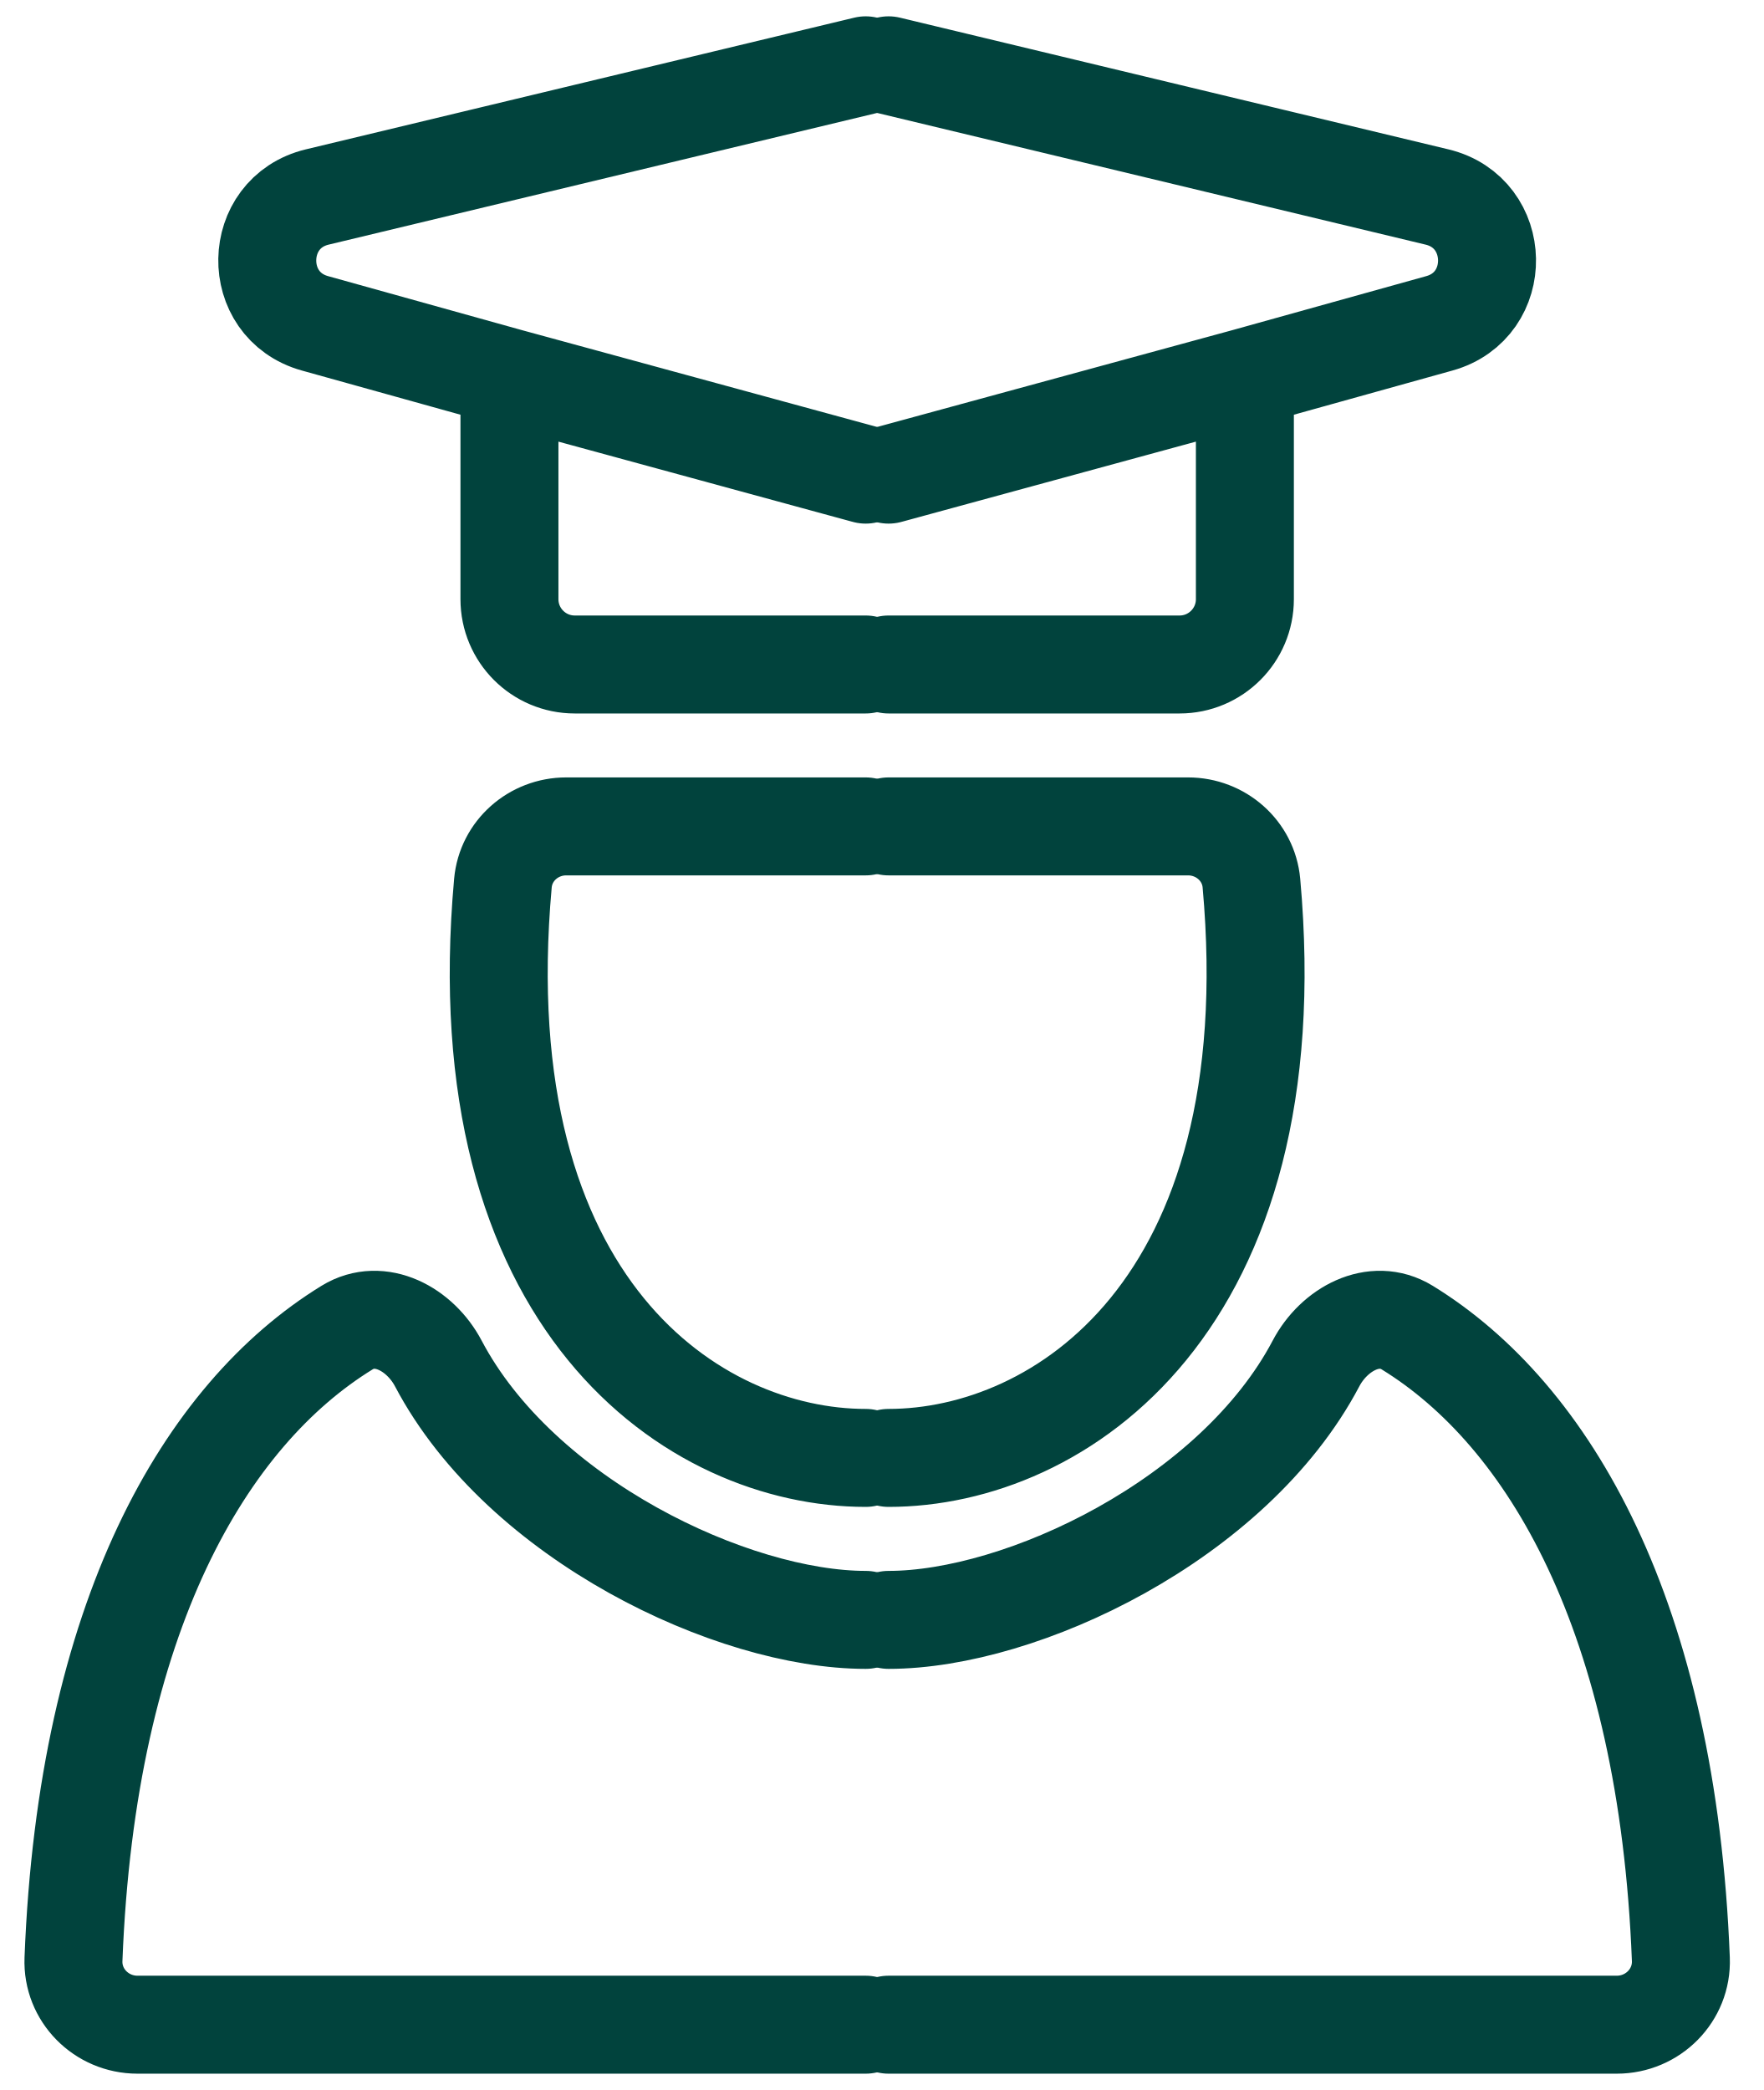
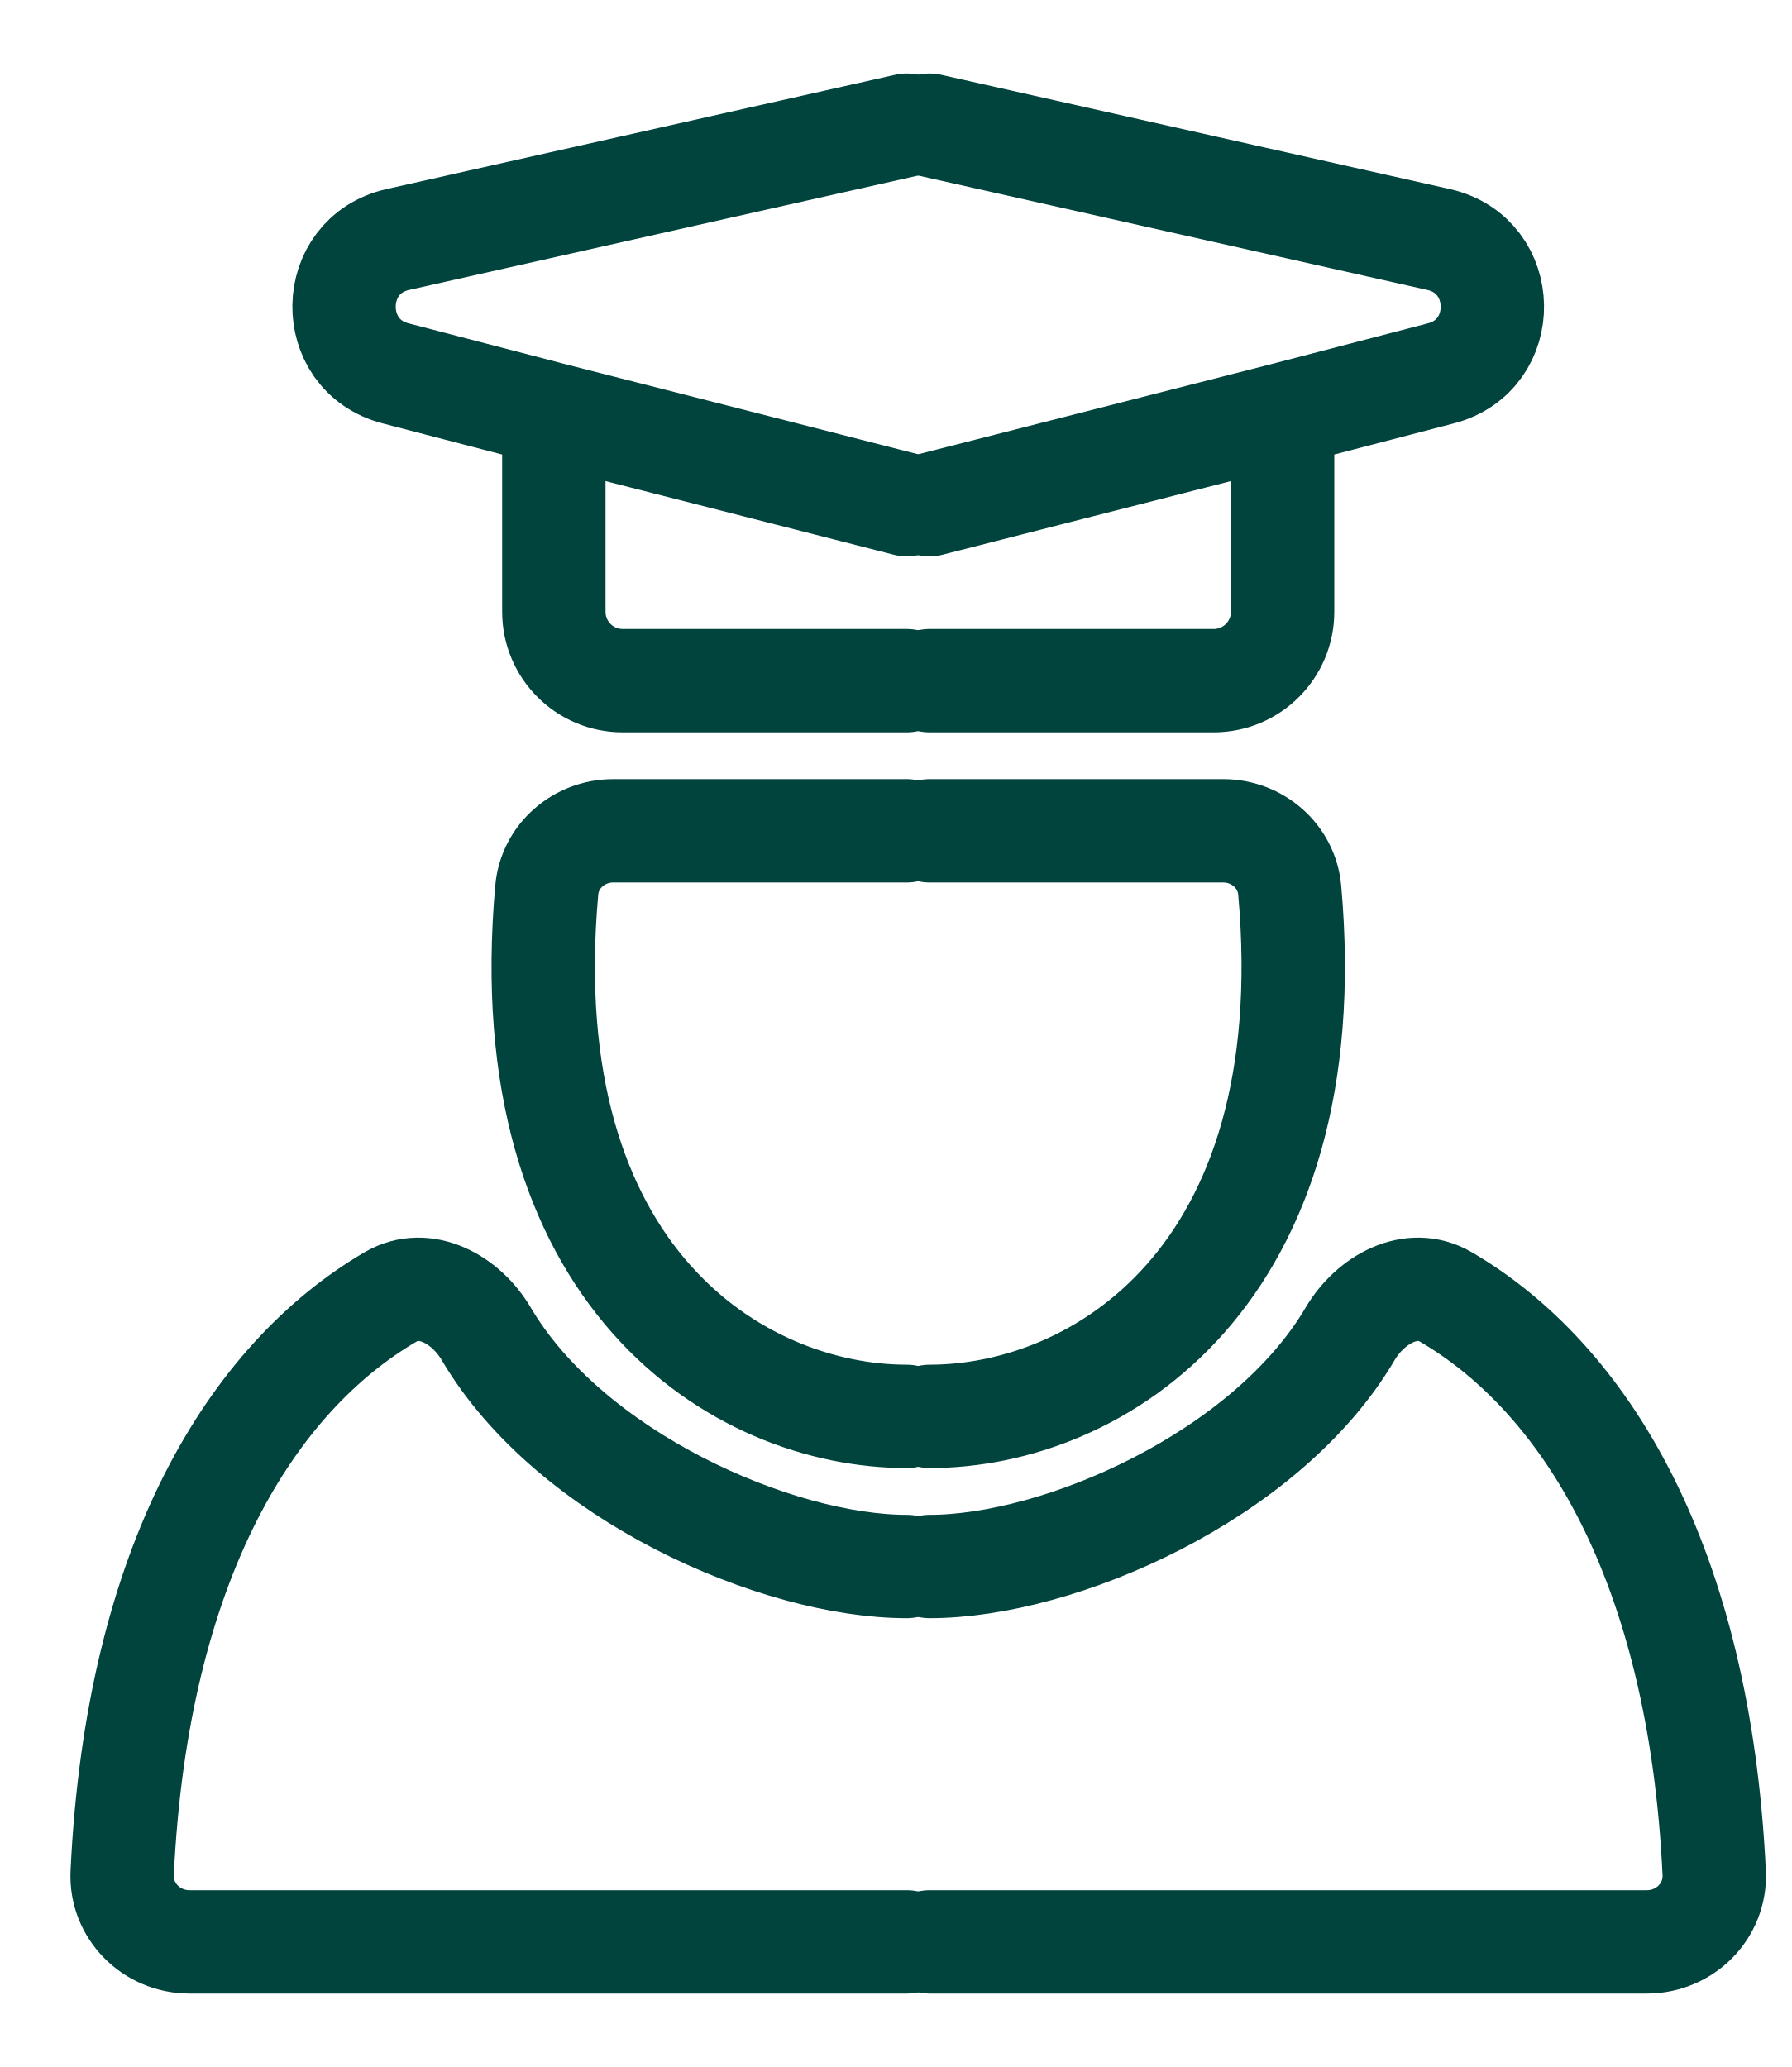
- <svg xmlns="http://www.w3.org/2000/svg" width="27" height="32" viewBox="0 0 27 32" fill="none">
-   <path d="M13.254 24.802C11.22 24.802 7.971 23.268 6.711 20.876C6.434 20.351 5.821 20.016 5.315 20.326C3.144 21.66 1.329 24.745 1.125 29.998C1.103 30.55 1.553 31 2.105 31H13.254M13.254 22.322C10.64 22.322 7.116 20 7.7 13.521C7.745 13.024 8.17 12.653 8.669 12.653C9.888 12.653 12.042 12.653 13.254 12.653M13.254 10.174H8.8C8.247 10.174 7.8 9.726 7.8 9.174V5.78M7.8 5.78L4.824 4.951C3.83 4.675 3.855 3.257 4.858 3.016L13.254 1M7.8 5.78L13.254 7.267" stroke="#01433D" stroke-width="1.5" stroke-linecap="round" />
-   <path d="M13.605 24.802C15.64 24.802 18.888 23.268 20.149 20.876C20.425 20.351 21.038 20.016 21.544 20.326C23.715 21.66 25.53 24.745 25.735 29.998C25.756 30.55 25.306 31 24.754 31H13.605M13.605 22.322C16.219 22.322 19.743 20 19.16 13.521C19.115 13.024 18.689 12.653 18.19 12.653C16.971 12.653 14.817 12.653 13.605 12.653M13.605 10.174H18.06C18.612 10.174 19.06 9.726 19.06 9.174V5.78M19.06 5.78L22.036 4.951C23.03 4.675 23.004 3.257 22.001 3.016L13.605 1M19.06 5.78L13.605 7.267" stroke="#01433D" stroke-width="1.5" stroke-linecap="round" />
+ <svg xmlns="http://www.w3.org/2000/svg" width="26" height="30" viewBox="0 0 26 30" fill="none">
+   <path d="M13.159 22.736C11.271 22.736 8.269 21.42 7.056 19.359C6.763 18.86 6.169 18.53 5.669 18.822C3.663 19.995 1.988 22.665 1.773 27.183C1.747 27.735 2.198 28.184 2.75 28.184H13.159M13.159 20.557C10.718 20.557 7.432 18.538 7.934 12.918C7.978 12.424 8.403 12.058 8.899 12.058C10.051 12.058 12.036 12.058 13.159 12.058M13.159 9.879H9.037C8.484 9.879 8.037 9.431 8.037 8.879V6.017M8.037 6.017L5.741 5.419C4.726 5.155 4.75 3.706 5.773 3.476L13.159 1.816M8.037 6.017L13.159 7.325" stroke="#01433D" stroke-width="1.5" stroke-linecap="round" />
+   <path d="M13.489 22.736C15.378 22.736 18.38 21.42 19.592 19.359C19.886 18.86 20.48 18.53 20.979 18.822C22.986 19.995 24.66 22.665 24.875 27.183C24.901 27.735 24.451 28.184 23.898 28.184H13.489M13.489 20.557C15.93 20.557 19.216 18.538 18.715 12.918C18.67 12.424 18.245 12.058 17.75 12.058C16.597 12.058 14.613 12.058 13.489 12.058M13.489 9.879H17.612C18.164 9.879 18.612 9.431 18.612 8.879V6.017M18.612 6.017L20.908 5.419C21.923 5.155 21.898 3.706 20.875 3.476L13.489 1.816M18.612 6.017L13.489 7.325" stroke="#01433D" stroke-width="1.5" stroke-linecap="round" />
</svg>
